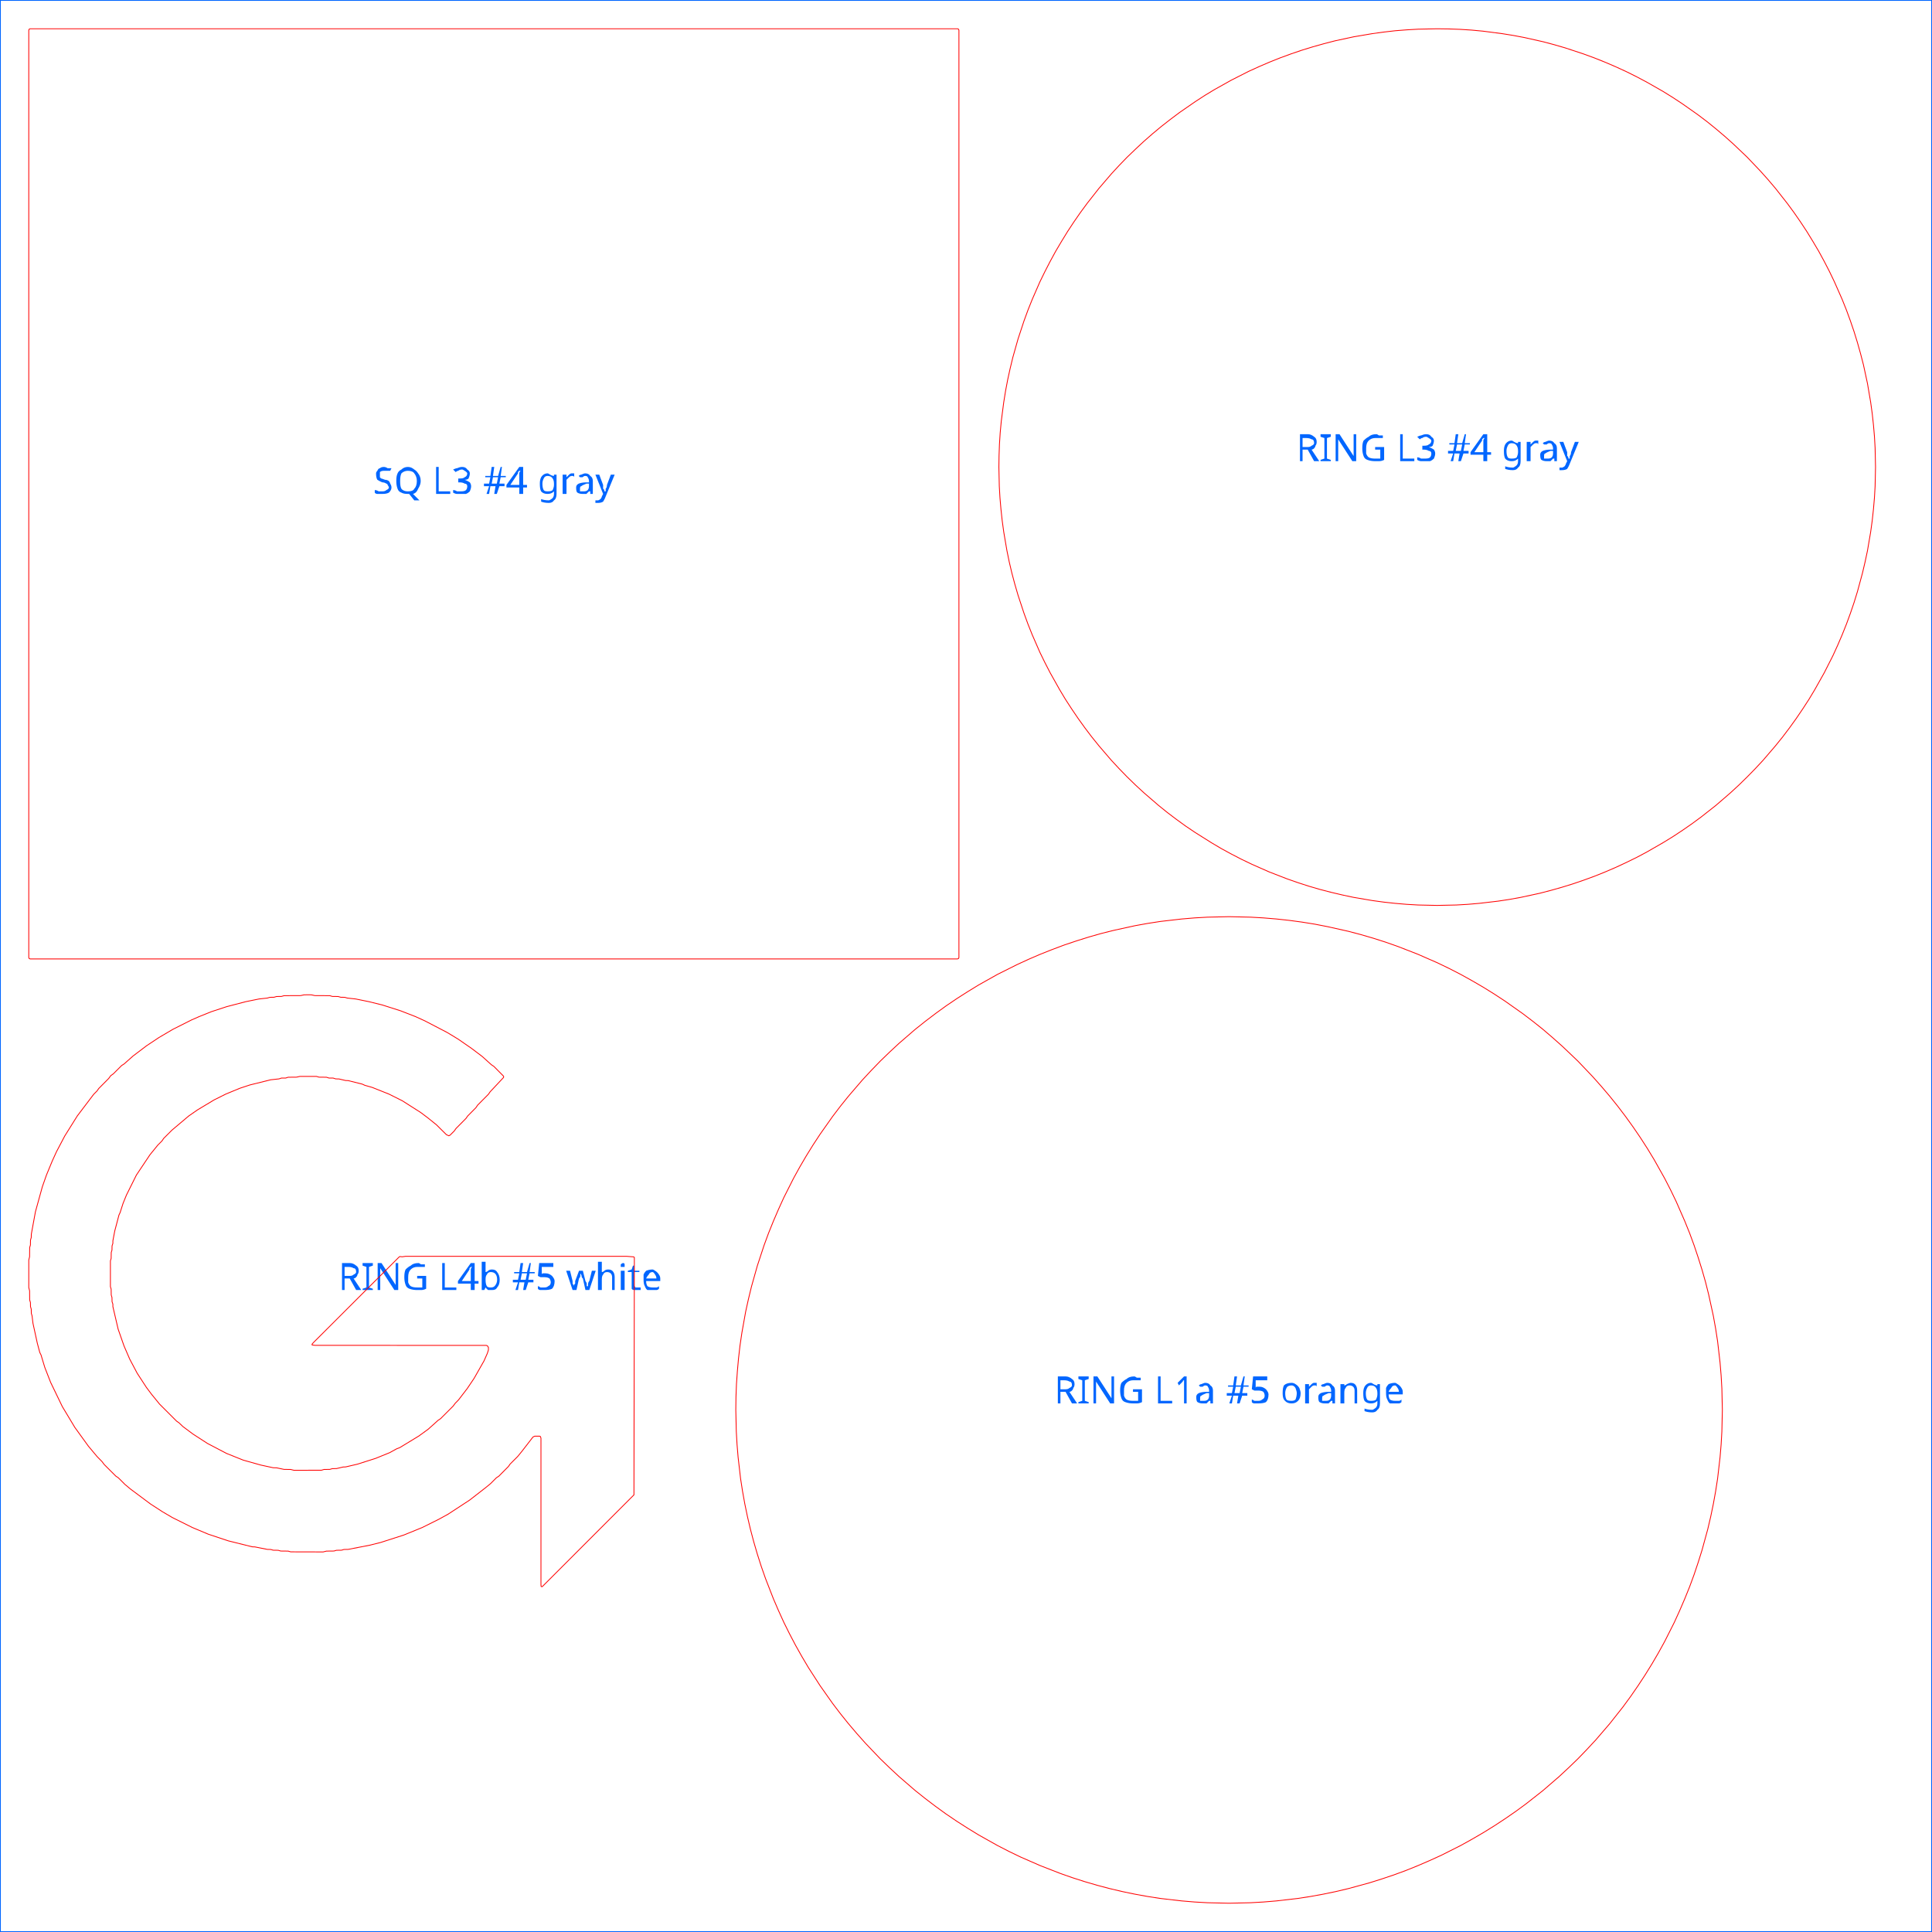
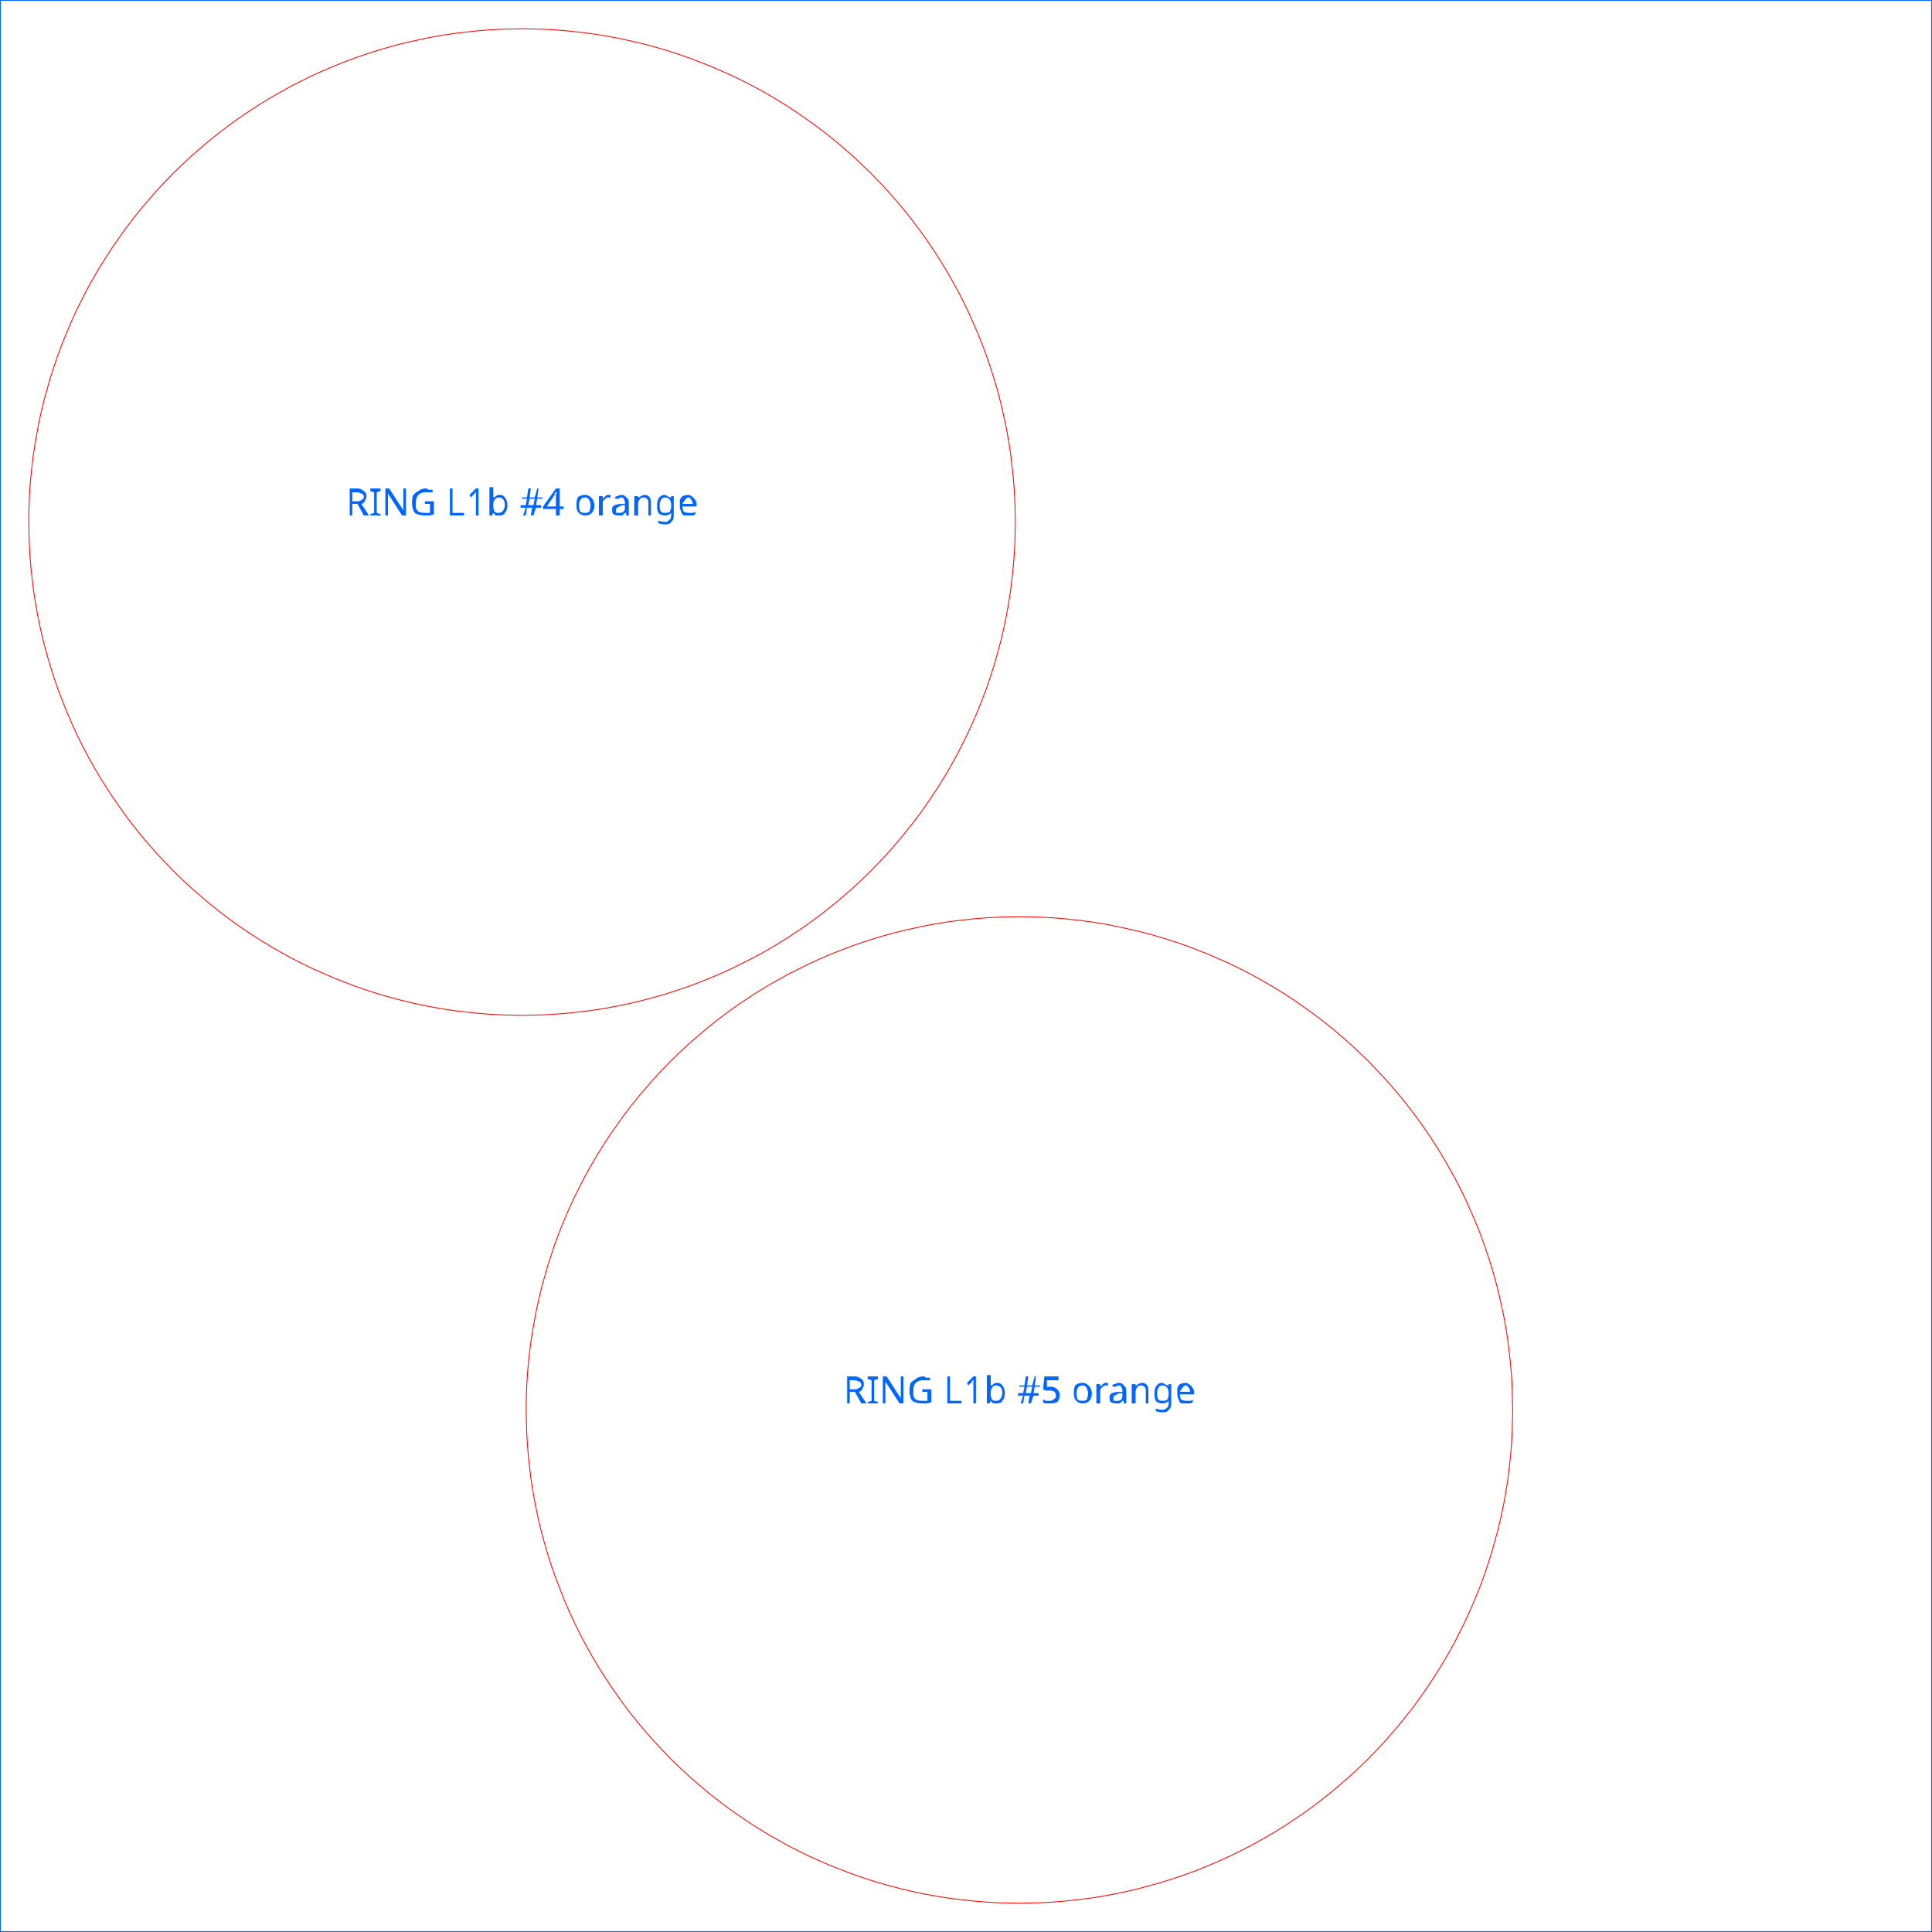
<svg xmlns="http://www.w3.org/2000/svg" width="23.5in" height="23.5in" viewBox="0 0 23.5 23.5">
  <g id="guides_do_not_output" fill="none" stroke="#0066FF" stroke-width="0.02">
    <rect x="0" y="0" width="23.5" height="23.5" />
  </g>
  <g id="labels_do_not_output" fill="#0066FF">
-     <text x="6.007" y="6.007" font-size="0.45" text-anchor="middle" font-family="sans-serif">SQ L3 #4 gray</text>
-     <text x="14.950" y="17.071" font-size="0.45" text-anchor="middle" font-family="sans-serif">RING L1a #5 orange</text>
-     <text x="17.481" y="5.612" font-size="0.45" text-anchor="middle" font-family="sans-serif">RING L3 #4 gray</text>
-     <text x="6.084" y="15.691" font-size="0.45" text-anchor="middle" font-family="sans-serif">RING L4b #5 white</text>
+     <text x="6.350" y="6.271" font-size="0.45" text-anchor="middle" font-family="sans-serif">RING L1b #4 orange</text>
+     <text x="12.400" y="17.071" font-size="0.45" text-anchor="middle" font-family="sans-serif">RING L1b #5 orange</text>
  </g>
  <g id="cut" fill="none" stroke="#FF0000" stroke-width="0.01">
-     <path fill-rule="evenodd" d="M11.647,11.664 L0.367,11.664 L0.355,11.659 L0.35,11.647 L0.35,0.367 L0.355,0.355 L0.367,0.35 L11.647,0.35 L11.659,0.355 L11.664,0.367 L11.664,11.647 L11.659,11.659 Z M20.95,17.15 L20.944,17.412 L20.935,17.569 L20.922,17.725 L20.892,17.985 L20.868,18.14 L20.84,18.295 L20.808,18.449 L20.772,18.602 L20.703,18.854 L20.656,19.004 L20.606,19.153 L20.552,19.3 L20.493,19.446 L20.431,19.59 L20.366,19.733 L20.248,19.967 L20.172,20.105 L20.093,20.24 L20.01,20.374 L19.924,20.505 L19.835,20.634 L19.742,20.761 L19.58,20.966 L19.409,21.165 L19.302,21.28 L19.193,21.393 L19.08,21.502 L18.965,21.609 L18.767,21.78 L18.561,21.942 L18.434,22.035 L18.305,22.124 L18.174,22.21 L18.04,22.293 L17.904,22.372 L17.767,22.448 L17.533,22.566 L17.39,22.631 L17.246,22.693 L17.1,22.752 L16.953,22.806 L16.804,22.856 L16.654,22.903 L16.401,22.972 L16.249,23.008 L16.095,23.04 L15.94,23.068 L15.785,23.092 L15.525,23.122 L15.368,23.135 L15.212,23.144 L14.95,23.15 L14.688,23.144 L14.531,23.135 L14.375,23.122 L14.115,23.092 L13.96,23.068 L13.805,23.04 L13.651,23.008 L13.498,22.972 L13.347,22.932 L13.196,22.888 L13.046,22.84 L12.898,22.788 L12.654,22.693 L12.414,22.588 L12.273,22.52 L12.133,22.448 L11.905,22.32 L11.771,22.238 L11.638,22.153 L11.508,22.065 L11.381,21.973 L11.256,21.878 L11.133,21.78 L10.935,21.609 L10.82,21.502 L10.707,21.393 L10.526,21.203 L10.422,21.086 L10.32,20.966 L10.222,20.844 L10.127,20.719 L9.976,20.505 L9.834,20.285 L9.754,20.15 L9.677,20.013 L9.604,19.874 L9.534,19.733 L9.469,19.59 L9.407,19.446 L9.312,19.202 L9.26,19.054 L9.212,18.904 L9.168,18.753 L9.128,18.602 L9.092,18.449 L9.06,18.295 L9.032,18.14 L9.008,17.985 L8.978,17.725 L8.965,17.569 L8.956,17.412 L8.95,17.15 L8.952,16.993 L8.958,16.836 L8.969,16.679 L8.983,16.523 L9.001,16.367 L9.024,16.211 L9.07,15.954 L9.104,15.8 L9.141,15.648 L9.212,15.396 L9.294,15.147 L9.348,15 L9.407,14.854 L9.469,14.71 L9.534,14.567 L9.652,14.333 L9.728,14.195 L9.807,14.06 L9.89,13.926 L9.976,13.795 L10.127,13.581 L10.222,13.456 L10.32,13.334 L10.491,13.135 L10.598,13.02 L10.707,12.907 L10.82,12.798 L10.935,12.691 L11.133,12.52 L11.256,12.422 L11.381,12.327 L11.508,12.235 L11.638,12.147 L11.771,12.062 L11.905,11.98 L12.133,11.852 L12.367,11.735 L12.51,11.669 L12.654,11.607 L12.8,11.549 L12.947,11.494 L13.096,11.444 L13.246,11.397 L13.397,11.354 L13.549,11.316 L13.805,11.26 L13.96,11.232 L14.115,11.208 L14.375,11.178 L14.531,11.165 L14.688,11.156 L14.95,11.15 L15.212,11.156 L15.368,11.165 L15.525,11.178 L15.681,11.195 L15.837,11.216 L15.992,11.241 L16.146,11.271 L16.401,11.328 L16.553,11.368 L16.704,11.412 L16.854,11.46 L17.002,11.512 L17.246,11.607 L17.486,11.712 L17.627,11.78 L17.767,11.852 L17.904,11.928 L18.04,12.007 L18.174,12.09 L18.305,12.176 L18.519,12.327 L18.644,12.422 L18.767,12.52 L18.886,12.622 L19.003,12.726 L19.193,12.907 L19.374,13.097 L19.478,13.214 L19.58,13.334 L19.678,13.456 L19.773,13.581 L19.865,13.709 L19.953,13.838 L20.038,13.97 L20.12,14.105 L20.248,14.333 L20.32,14.473 L20.388,14.614 L20.493,14.854 L20.552,15 L20.606,15.147 L20.656,15.296 L20.703,15.446 L20.746,15.597 L20.784,15.749 L20.84,16.005 L20.868,16.16 L20.892,16.315 L20.922,16.575 L20.935,16.732 L20.944,16.888 Z M22.813,5.681 L22.808,5.914 L22.8,6.053 L22.788,6.192 L22.773,6.331 L22.754,6.47 L22.715,6.699 L22.686,6.835 L22.654,6.971 L22.593,7.196 L22.552,7.329 L22.507,7.461 L22.459,7.592 L22.407,7.722 L22.352,7.85 L22.294,7.977 L22.189,8.184 L22.075,8.387 L22.003,8.507 L21.927,8.624 L21.849,8.739 L21.767,8.853 L21.683,8.964 L21.595,9.073 L21.444,9.249 L21.349,9.351 L21.251,9.451 L21.151,9.549 L21.049,9.643 L20.873,9.795 L20.69,9.939 L20.577,10.022 L20.463,10.101 L20.346,10.178 L20.227,10.251 L20.025,10.367 L19.902,10.432 L19.777,10.493 L19.65,10.552 L19.522,10.607 L19.392,10.659 L19.261,10.707 L19.129,10.752 L18.996,10.793 L18.861,10.831 L18.726,10.866 L18.499,10.915 L18.361,10.94 L18.223,10.961 L17.992,10.988 L17.853,11 L17.714,11.008 L17.481,11.013 L17.249,11.008 L17.11,11 L16.97,10.988 L16.832,10.973 L16.693,10.954 L16.464,10.915 L16.328,10.886 L16.192,10.854 L16.057,10.819 L15.923,10.78 L15.79,10.737 L15.658,10.691 L15.441,10.607 L15.228,10.513 L15.103,10.453 L14.979,10.389 L14.856,10.322 L14.736,10.251 L14.539,10.127 L14.423,10.049 L14.31,9.967 L14.199,9.883 L14.09,9.795 L13.914,9.643 L13.812,9.549 L13.711,9.451 L13.614,9.351 L13.519,9.249 L13.368,9.073 L13.28,8.964 L13.196,8.853 L13.114,8.739 L13.036,8.624 L12.96,8.507 L12.888,8.387 L12.774,8.184 L12.71,8.06 L12.649,7.935 L12.556,7.722 L12.504,7.592 L12.456,7.461 L12.383,7.24 L12.344,7.106 L12.308,6.971 L12.276,6.835 L12.248,6.699 L12.209,6.47 L12.19,6.331 L12.175,6.192 L12.163,6.053 L12.155,5.914 L12.15,5.681 L12.152,5.542 L12.157,5.402 L12.166,5.263 L12.179,5.124 L12.209,4.893 L12.231,4.756 L12.257,4.619 L12.287,4.482 L12.32,4.346 L12.383,4.123 L12.456,3.902 L12.504,3.771 L12.556,3.641 L12.649,3.428 L12.71,3.303 L12.774,3.179 L12.841,3.056 L12.912,2.936 L12.985,2.817 L13.062,2.7 L13.141,2.586 L13.224,2.473 L13.368,2.29 L13.519,2.114 L13.614,2.011 L13.711,1.911 L13.812,1.814 L13.914,1.719 L14.019,1.627 L14.126,1.538 L14.236,1.452 L14.348,1.368 L14.539,1.236 L14.656,1.16 L14.775,1.088 L14.979,0.974 L15.186,0.869 L15.313,0.811 L15.441,0.756 L15.571,0.704 L15.702,0.656 L15.834,0.611 L15.967,0.57 L16.102,0.532 L16.237,0.497 L16.464,0.448 L16.693,0.409 L16.832,0.39 L16.97,0.374 L17.11,0.363 L17.249,0.355 L17.481,0.35 L17.621,0.352 L17.761,0.357 L17.9,0.366 L18.039,0.379 L18.27,0.409 L18.407,0.431 L18.544,0.457 L18.771,0.508 L18.906,0.544 L19.04,0.583 L19.261,0.656 L19.392,0.704 L19.522,0.756 L19.65,0.811 L19.777,0.869 L19.902,0.931 L20.025,0.996 L20.227,1.111 L20.346,1.185 L20.463,1.262 L20.653,1.396 L20.764,1.48 L20.873,1.568 L20.979,1.658 L21.083,1.751 L21.251,1.911 L21.412,2.08 L21.505,2.184 L21.595,2.29 L21.739,2.473 L21.822,2.586 L21.901,2.7 L21.978,2.817 L22.051,2.936 L22.122,3.056 L22.189,3.179 L22.253,3.303 L22.313,3.428 L22.407,3.641 L22.459,3.771 L22.507,3.902 L22.552,4.034 L22.593,4.167 L22.631,4.302 L22.666,4.437 L22.715,4.664 L22.754,4.893 L22.773,5.032 L22.788,5.17 L22.8,5.309 L22.808,5.449 Z M6.595,19.3 L6.582,19.297 L6.58,19.277 L6.58,17.494 L6.574,17.474 L6.564,17.469 L6.504,17.469 L6.483,17.479 L6.346,17.656 L6.296,17.717 L6.205,17.808 L6.184,17.838 L6.068,17.955 L6.038,17.975 L5.967,18.046 L5.906,18.096 L5.713,18.246 L5.45,18.418 L5.339,18.479 L5.136,18.58 L4.913,18.671 L4.63,18.762 L4.498,18.795 L4.235,18.846 L4.184,18.847 L4.154,18.856 L4.093,18.857 L4.062,18.866 L3.971,18.867 L3.931,18.877 L3.536,18.876 L3.505,18.867 L3.414,18.866 L3.384,18.857 L3.323,18.856 L3.293,18.847 L3.252,18.846 L3.1,18.816 L3.07,18.815 L2.776,18.742 L2.533,18.661 L2.34,18.58 L2.097,18.459 L1.976,18.388 L1.831,18.294 L1.587,18.112 L1.52,18.056 L1.439,17.975 L1.409,17.955 L1.267,17.813 L1.241,17.778 L1.181,17.717 L1.074,17.589 L0.91,17.362 L0.758,17.109 L0.616,16.815 L0.545,16.633 L0.499,16.481 L0.484,16.451 L0.454,16.339 L0.401,16.096 L0.39,16.005 L0.381,15.975 L0.38,15.924 L0.371,15.893 L0.37,15.843 L0.361,15.812 L0.36,15.701 L0.35,15.661 L0.35,15.326 L0.36,15.286 L0.361,15.174 L0.37,15.144 L0.371,15.083 L0.38,15.053 L0.381,15.012 L0.431,14.739 L0.515,14.435 L0.565,14.293 L0.636,14.121 L0.687,14.009 L0.788,13.817 L0.94,13.574 L1.14,13.31 L1.18,13.27 L1.201,13.24 L1.322,13.118 L1.348,13.083 L1.378,13.062 L1.479,12.961 L1.51,12.941 L1.618,12.845 L1.783,12.72 L1.935,12.619 L2.107,12.518 L2.33,12.406 L2.421,12.366 L2.573,12.305 L2.756,12.245 L2.989,12.184 L3.151,12.151 L3.252,12.14 L3.282,12.131 L3.333,12.13 L3.364,12.121 L3.424,12.12 L3.455,12.111 L3.657,12.11 L3.698,12.101 L3.759,12.1 L3.789,12.101 L3.829,12.11 L4.012,12.111 L4.042,12.12 L4.113,12.121 L4.144,12.13 L4.194,12.131 L4.224,12.14 L4.326,12.151 L4.488,12.184 L4.65,12.224 L4.873,12.295 L5.055,12.366 L5.167,12.417 L5.44,12.559 L5.572,12.639 L5.734,12.751 L5.865,12.85 L5.977,12.951 L6.007,12.971 L6.123,13.088 L6.127,13.098 L6.123,13.108 L5.962,13.28 L5.941,13.31 L5.81,13.442 L5.789,13.473 L5.689,13.574 L5.668,13.604 L5.547,13.726 L5.526,13.756 L5.475,13.807 L5.46,13.815 L5.43,13.802 L5.308,13.681 L5.2,13.594 L5.116,13.531 L4.893,13.389 L4.731,13.308 L4.528,13.227 L4.437,13.201 L4.407,13.187 L4.235,13.144 L4.204,13.143 L4.123,13.124 L4.083,13.123 L4.052,13.113 L4.002,13.113 L3.971,13.103 L3.88,13.102 L3.85,13.093 L3.647,13.093 L3.607,13.102 L3.505,13.103 L3.475,13.113 L3.424,13.113 L3.394,13.123 L3.293,13.134 L3.039,13.197 L2.918,13.237 L2.746,13.308 L2.604,13.379 L2.401,13.501 L2.296,13.574 L2.092,13.746 L1.991,13.847 L1.97,13.878 L1.92,13.928 L1.824,14.046 L1.659,14.293 L1.538,14.536 L1.497,14.637 L1.461,14.749 L1.447,14.779 L1.396,14.972 L1.373,15.093 L1.373,15.124 L1.363,15.154 L1.362,15.205 L1.353,15.235 L1.352,15.306 L1.343,15.336 L1.343,15.65 L1.352,15.681 L1.353,15.752 L1.362,15.782 L1.363,15.833 L1.373,15.863 L1.373,15.893 L1.437,16.167 L1.508,16.37 L1.578,16.532 L1.669,16.704 L1.781,16.876 L1.844,16.96 L1.941,17.079 L2.148,17.286 L2.178,17.307 L2.225,17.352 L2.347,17.443 L2.523,17.557 L2.756,17.679 L2.958,17.76 L3.171,17.82 L3.323,17.853 L3.364,17.854 L3.455,17.873 L3.536,17.874 L3.576,17.884 L3.91,17.883 L3.941,17.874 L4.012,17.873 L4.042,17.864 L4.093,17.863 L4.174,17.844 L4.204,17.843 L4.346,17.81 L4.569,17.739 L4.741,17.669 L4.822,17.624 L4.863,17.608 L5.096,17.466 L5.21,17.383 L5.329,17.276 L5.359,17.256 L5.511,17.104 L5.537,17.069 L5.577,17.028 L5.683,16.89 L5.767,16.765 L5.888,16.552 L5.928,16.461 L5.941,16.42 L5.941,16.39 L5.929,16.37 L5.916,16.365 L3.829,16.364 L3.796,16.359 L3.796,16.349 L3.814,16.329 L4.853,15.291 L4.863,15.284 L4.893,15.287 L4.934,15.281 L7.618,15.281 L7.709,15.288 L7.716,15.296 L7.711,18.183 Z" />
+     <path fill-rule="evenodd" d="M12.35,6.35 L12.344,6.612 L12.335,6.769 L12.322,6.925 L12.292,7.185 L12.268,7.34 L12.24,7.495 L12.208,7.649 L12.172,7.801 L12.103,8.054 L12.056,8.204 L12.006,8.353 L11.951,8.5 L11.893,8.646 L11.831,8.79 L11.765,8.933 L11.648,9.167 L11.572,9.305 L11.493,9.44 L11.41,9.574 L11.324,9.705 L11.235,9.834 L11.142,9.961 L10.98,10.166 L10.809,10.365 L10.702,10.48 L10.593,10.593 L10.48,10.702 L10.365,10.809 L10.166,10.98 L9.961,11.142 L9.834,11.235 L9.705,11.324 L9.574,11.41 L9.44,11.493 L9.305,11.572 L9.167,11.648 L8.933,11.765 L8.79,11.831 L8.646,11.893 L8.5,11.951 L8.353,12.006 L8.204,12.056 L8.054,12.103 L7.801,12.172 L7.649,12.208 L7.495,12.24 L7.34,12.268 L7.185,12.292 L6.925,12.322 L6.769,12.335 L6.612,12.344 L6.35,12.35 L6.088,12.344 L5.931,12.335 L5.775,12.322 L5.515,12.292 L5.36,12.268 L5.205,12.24 L5.051,12.208 L4.899,12.172 L4.747,12.132 L4.596,12.088 L4.446,12.04 L4.298,11.988 L4.054,11.893 L3.814,11.788 L3.673,11.72 L3.533,11.648 L3.305,11.52 L3.171,11.438 L3.038,11.353 L2.909,11.265 L2.781,11.173 L2.656,11.078 L2.534,10.98 L2.335,10.809 L2.22,10.702 L2.107,10.593 L1.926,10.403 L1.822,10.286 L1.72,10.166 L1.622,10.044 L1.527,9.919 L1.376,9.705 L1.234,9.485 L1.154,9.35 L1.077,9.213 L1.004,9.074 L0.934,8.933 L0.869,8.79 L0.807,8.646 L0.712,8.402 L0.66,8.254 L0.612,8.104 L0.568,7.953 L0.528,7.801 L0.492,7.649 L0.46,7.495 L0.432,7.34 L0.408,7.185 L0.378,6.925 L0.365,6.769 L0.356,6.612 L0.35,6.35 L0.352,6.193 L0.358,6.036 L0.368,5.879 L0.383,5.723 L0.401,5.567 L0.424,5.411 L0.47,5.154 L0.504,5 L0.541,4.848 L0.612,4.596 L0.694,4.347 L0.749,4.2 L0.807,4.054 L0.869,3.91 L0.934,3.767 L1.052,3.533 L1.128,3.396 L1.207,3.26 L1.29,3.126 L1.376,2.995 L1.527,2.781 L1.622,2.656 L1.72,2.534 L1.891,2.335 L1.998,2.22 L2.107,2.107 L2.22,1.998 L2.335,1.891 L2.534,1.72 L2.656,1.622 L2.781,1.527 L2.909,1.435 L3.038,1.347 L3.171,1.262 L3.305,1.18 L3.533,1.052 L3.767,0.934 L3.91,0.869 L4.054,0.807 L4.2,0.749 L4.347,0.694 L4.496,0.644 L4.646,0.597 L4.797,0.554 L4.949,0.516 L5.205,0.46 L5.36,0.432 L5.515,0.408 L5.775,0.378 L5.931,0.365 L6.088,0.356 L6.35,0.35 L6.612,0.356 L6.769,0.365 L6.925,0.378 L7.081,0.395 L7.237,0.416 L7.392,0.441 L7.546,0.47 L7.801,0.528 L7.953,0.568 L8.104,0.612 L8.254,0.66 L8.402,0.712 L8.646,0.807 L8.886,0.912 L9.027,0.98 L9.167,1.052 L9.305,1.128 L9.44,1.207 L9.574,1.29 L9.705,1.376 L9.919,1.527 L10.044,1.622 L10.166,1.72 L10.286,1.822 L10.403,1.926 L10.593,2.107 L10.774,2.296 L10.878,2.414 L10.98,2.534 L11.078,2.656 L11.173,2.781 L11.265,2.909 L11.353,3.038 L11.438,3.171 L11.52,3.305 L11.648,3.533 L11.72,3.673 L11.788,3.814 L11.893,4.054 L11.951,4.2 L12.006,4.347 L12.056,4.496 L12.103,4.646 L12.146,4.797 L12.184,4.949 L12.24,5.205 L12.268,5.36 L12.292,5.515 L12.322,5.775 L12.335,5.931 L12.344,6.088 Z M18.4,17.15 L18.394,17.412 L18.385,17.569 L18.372,17.725 L18.342,17.985 L18.318,18.14 L18.29,18.295 L18.258,18.449 L18.222,18.602 L18.153,18.854 L18.106,19.004 L18.056,19.153 L18.002,19.3 L17.943,19.446 L17.881,19.59 L17.816,19.733 L17.698,19.967 L17.622,20.105 L17.543,20.24 L17.46,20.374 L17.374,20.505 L17.285,20.634 L17.192,20.761 L17.03,20.966 L16.859,21.165 L16.752,21.28 L16.643,21.393 L16.53,21.502 L16.415,21.609 L16.216,21.78 L16.011,21.942 L15.884,22.035 L15.755,22.124 L15.624,22.21 L15.49,22.293 L15.354,22.372 L15.217,22.448 L14.983,22.566 L14.84,22.631 L14.696,22.693 L14.55,22.752 L14.403,22.806 L14.254,22.856 L14.104,22.903 L13.851,22.972 L13.699,23.008 L13.545,23.04 L13.39,23.068 L13.235,23.092 L12.975,23.122 L12.819,23.135 L12.662,23.144 L12.4,23.15 L12.138,23.144 L11.982,23.135 L11.825,23.122 L11.565,23.092 L11.41,23.068 L11.255,23.04 L11.101,23.008 L10.948,22.972 L10.797,22.932 L10.646,22.888 L10.496,22.84 L10.348,22.788 L10.104,22.693 L9.864,22.588 L9.723,22.52 L9.583,22.448 L9.355,22.32 L9.22,22.238 L9.088,22.153 L8.959,22.065 L8.831,21.973 L8.706,21.878 L8.584,21.78 L8.385,21.609 L8.27,21.502 L8.157,21.393 L7.976,21.203 L7.872,21.086 L7.77,20.966 L7.672,20.844 L7.577,20.719 L7.426,20.505 L7.284,20.285 L7.204,20.15 L7.127,20.013 L7.054,19.874 L6.984,19.733 L6.919,19.59 L6.857,19.446 L6.762,19.202 L6.71,19.054 L6.662,18.904 L6.618,18.753 L6.578,18.602 L6.542,18.449 L6.51,18.295 L6.482,18.14 L6.458,17.985 L6.428,17.725 L6.415,17.569 L6.406,17.412 L6.4,17.15 L6.402,16.993 L6.408,16.836 L6.418,16.679 L6.433,16.523 L6.451,16.367 L6.474,16.211 L6.521,15.954 L6.554,15.8 L6.591,15.648 L6.662,15.396 L6.744,15.147 L6.798,15 L6.857,14.854 L6.919,14.71 L6.984,14.567 L7.102,14.333 L7.178,14.195 L7.257,14.06 L7.34,13.926 L7.426,13.795 L7.577,13.581 L7.672,13.456 L7.77,13.334 L7.941,13.135 L8.048,13.02 L8.157,12.907 L8.27,12.798 L8.385,12.691 L8.584,12.52 L8.706,12.422 L8.831,12.327 L8.959,12.235 L9.088,12.147 L9.22,12.062 L9.355,11.98 L9.583,11.852 L9.817,11.735 L9.96,11.669 L10.104,11.607 L10.25,11.549 L10.397,11.494 L10.546,11.444 L10.696,11.397 L10.847,11.354 L10.999,11.316 L11.255,11.26 L11.41,11.232 L11.565,11.208 L11.825,11.178 L11.982,11.165 L12.138,11.156 L12.4,11.15 L12.662,11.156 L12.819,11.165 L12.975,11.178 L13.131,11.195 L13.287,11.216 L13.442,11.241 L13.596,11.271 L13.851,11.328 L14.003,11.368 L14.154,11.412 L14.304,11.46 L14.452,11.512 L14.696,11.607 L14.936,11.712 L15.077,11.78 L15.217,11.852 L15.354,11.928 L15.49,12.007 L15.624,12.09 L15.755,12.176 L15.969,12.327 L16.094,12.422 L16.216,12.52 L16.336,12.622 L16.453,12.726 L16.643,12.907 L16.824,13.097 L16.928,13.214 L17.03,13.334 L17.128,13.456 L17.223,13.581 L17.315,13.709 L17.403,13.838 L17.488,13.97 L17.57,14.105 L17.698,14.333 L17.77,14.473 L17.838,14.614 L17.943,14.854 L18.002,15 L18.056,15.147 L18.106,15.296 L18.153,15.446 L18.196,15.597 L18.234,15.749 L18.29,16.005 L18.318,16.16 L18.342,16.315 L18.372,16.575 L18.385,16.732 L18.394,16.888 Z" />
  </g>
</svg>
